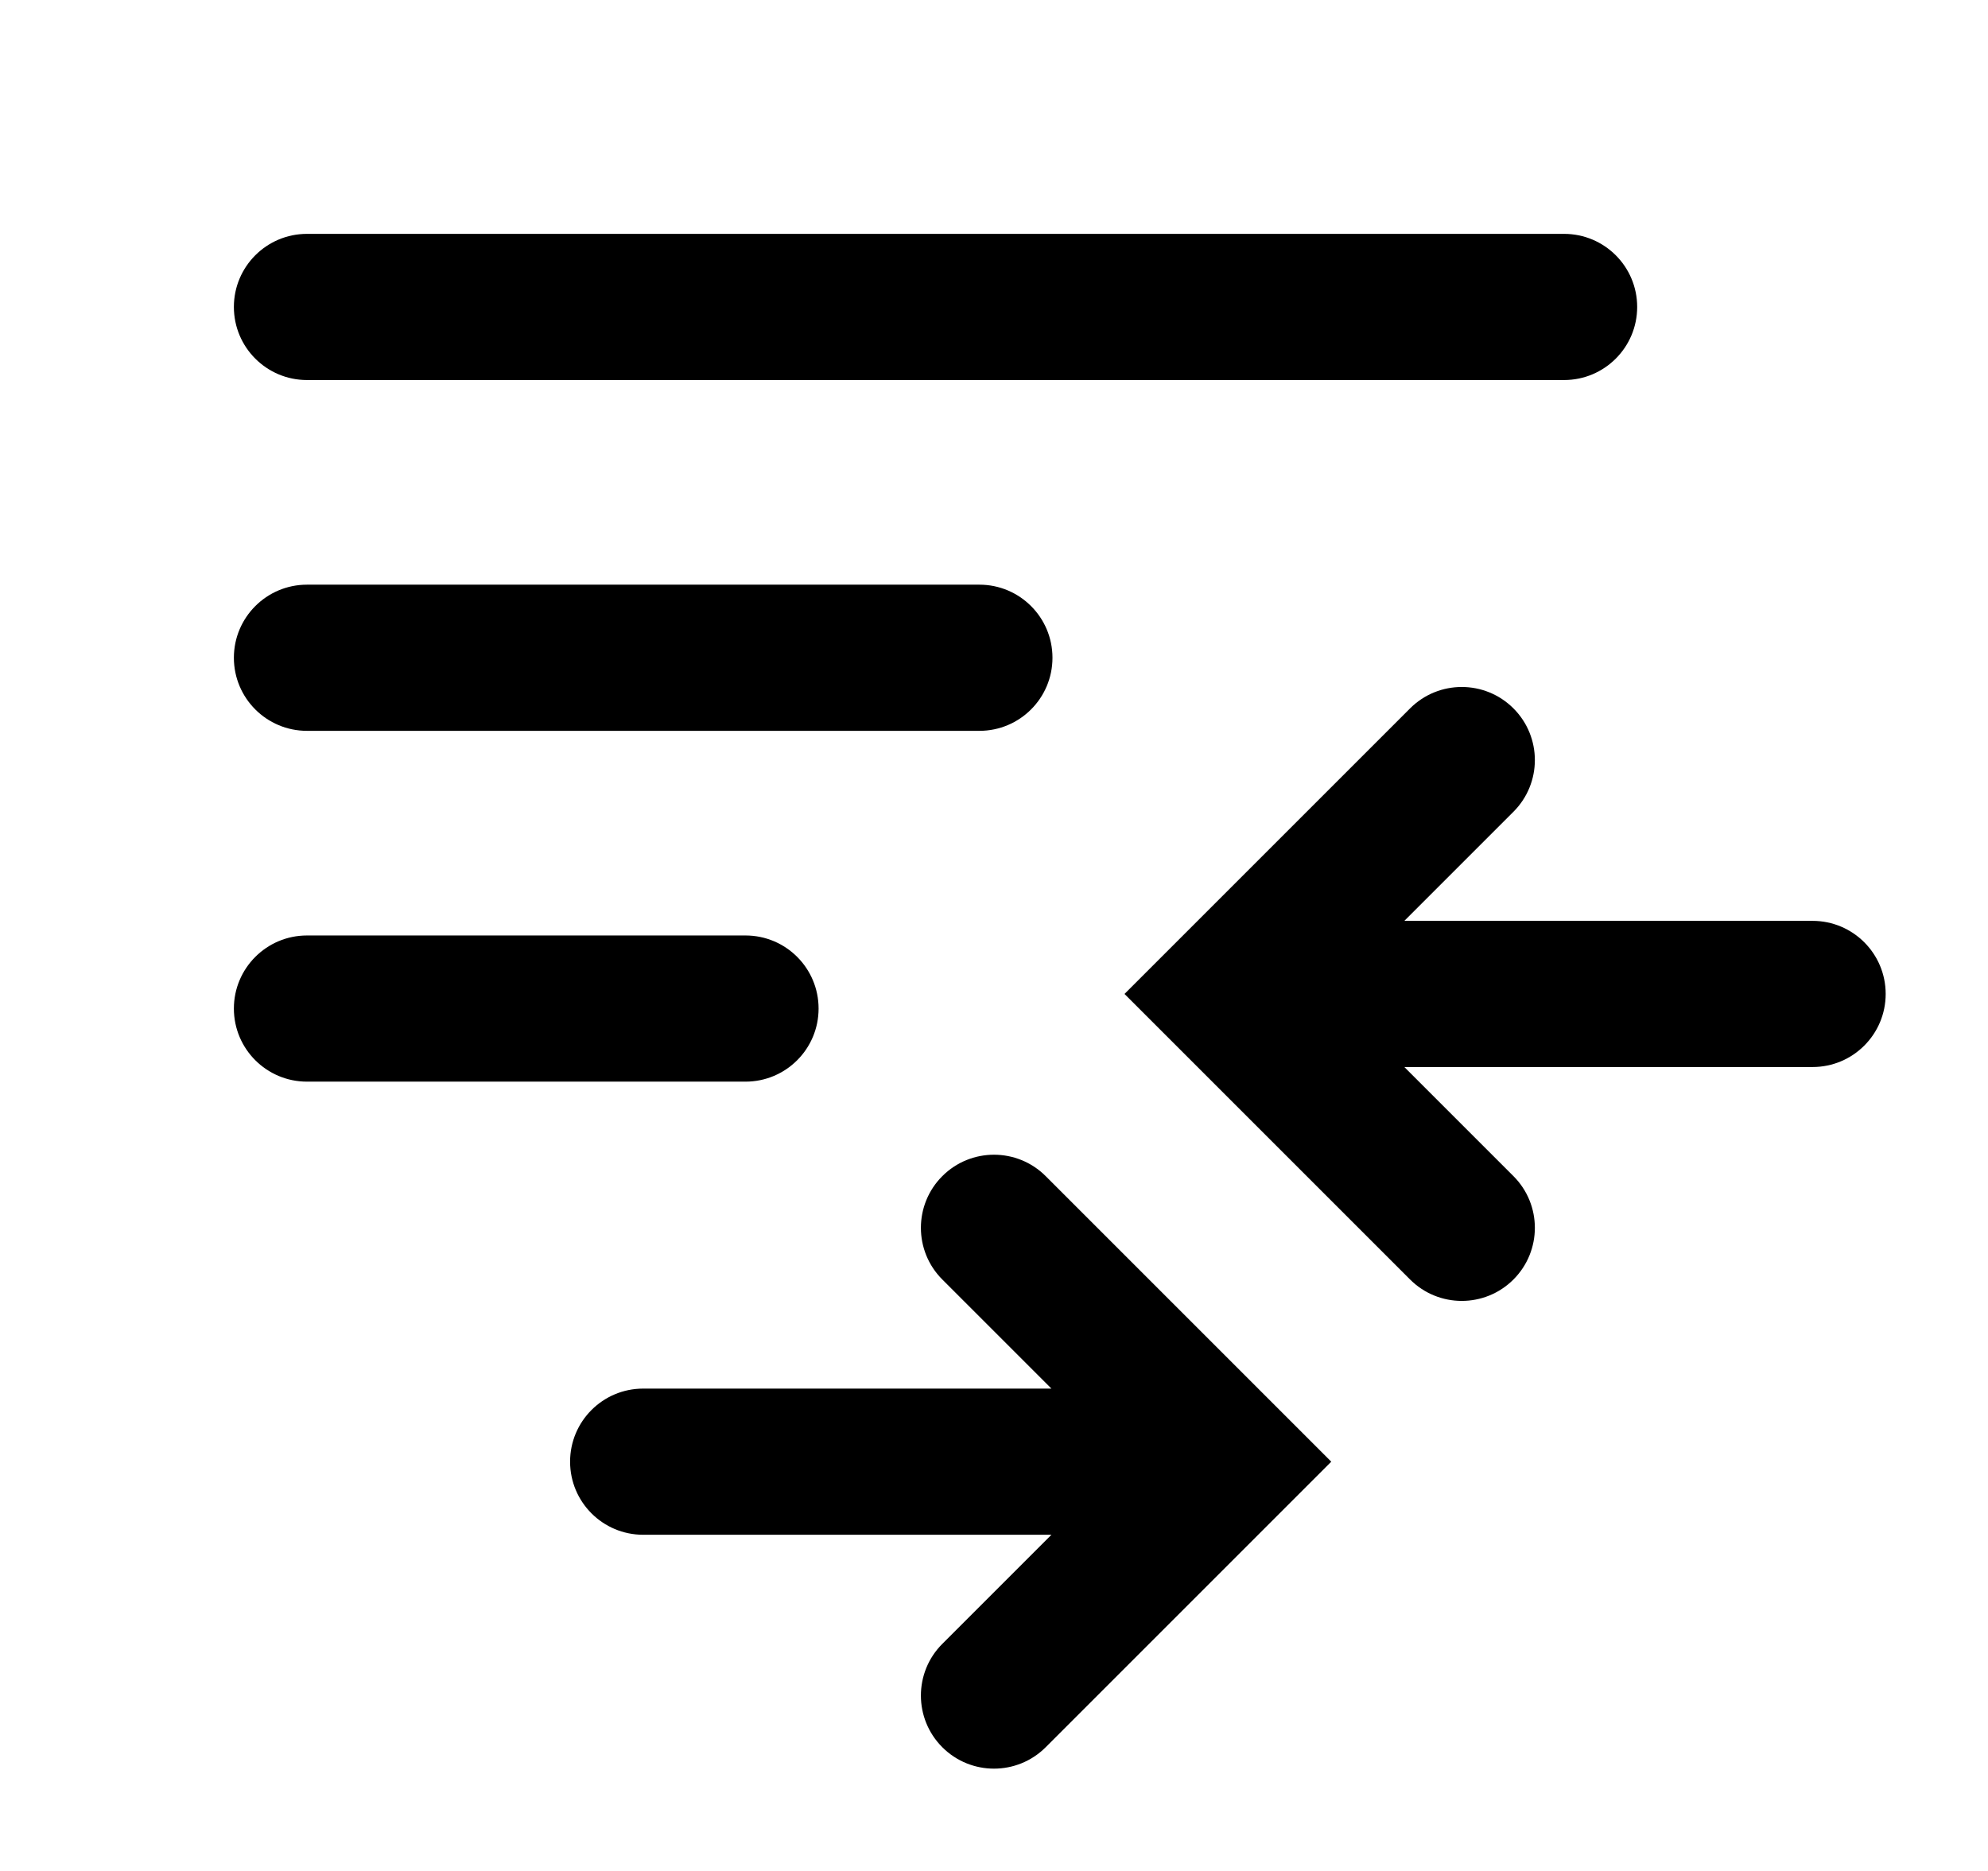
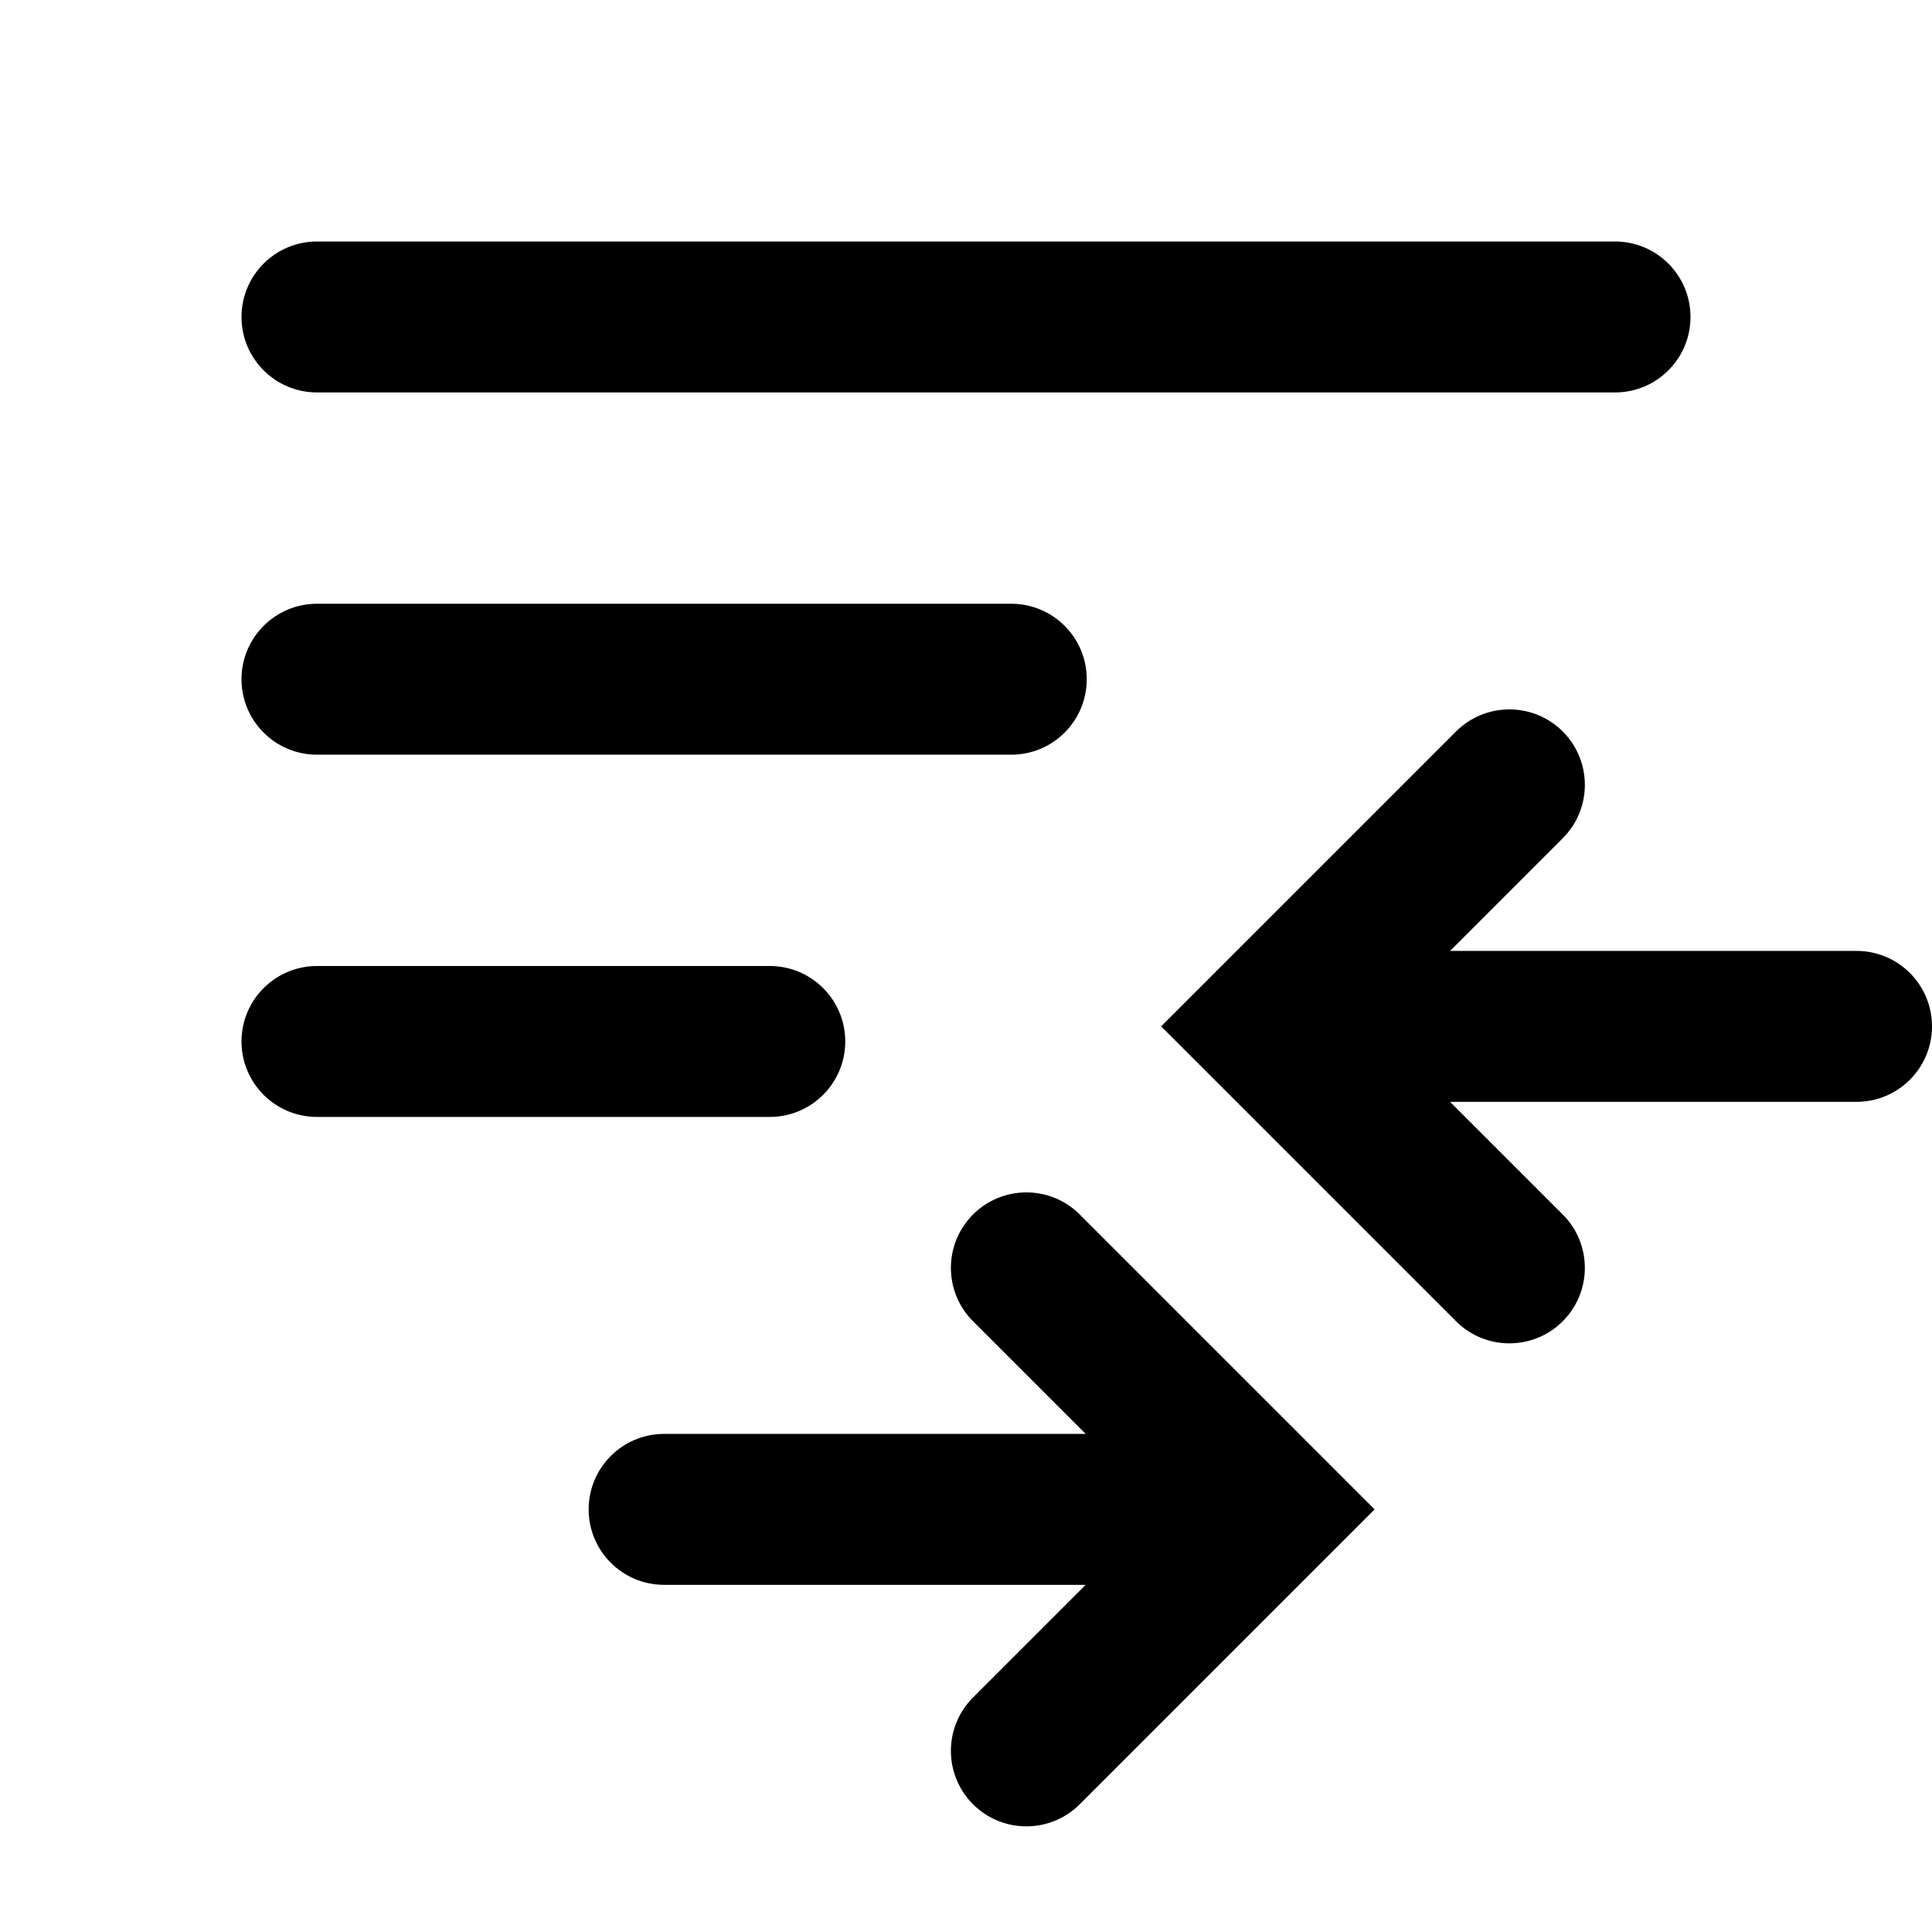
- <svg xmlns="http://www.w3.org/2000/svg" width="17" height="16" fill="currentColor" viewBox="0 0 17 16">
-   <path d="M2 8.625C2 8.28 2.28 8 2.625 8h3.75a.625.625 0 1 1 0 1.25h-3.75A.625.625 0 0 1 2 8.625Z" />
-   <path fill-rule="evenodd" d="M12.058 6.058a.625.625 0 1 1 .884.884l-.933.933H15.5a.625.625 0 1 1 0 1.25h-3.491l.933.933a.625.625 0 1 1-.884.884l-2-2-.442-.442.442-.442 2-2Zm-3.116 4a.625.625 0 1 0-.884.884l.933.933H5.5a.625.625 0 1 0 0 1.25h3.491l-.933.933a.625.625 0 0 0 .884.884l2-2 .442-.442-.442-.442-2-2Z" clip-rule="evenodd" />
-   <path d="M2 5.625C2 5.28 2.28 5 2.625 5h5.75a.625.625 0 1 1 0 1.25h-5.75A.625.625 0 0 1 2 5.625Zm0-3C2 2.28 2.28 2 2.625 2h10.75a.625.625 0 1 1 0 1.25H2.625A.625.625 0 0 1 2 2.625Z" />
+ <svg xmlns="http://www.w3.org/2000/svg" width="16" height="16" fill="currentColor" viewBox="0 0 16 16">
+   <path d="M2 8.625C2 8.28 2.28 8 2.625 8h3.75a.625.625 0 1 1 0 1.25h-3.75A.625.625 0 0 1 2 8.625Zm10.058-2.567a.625.625 0 1 1 .884.884l-.933.933h3.366a.625.625 0 1 1 0 1.25h-3.366l.933.933a.625.625 0 1 1-.884.884L9.616 8.5l2.442-2.442Zm-3.116 4a.625.625 0 1 0-.884.884l.933.933H5.5a.625.625 0 1 0 0 1.25h3.491l-.933.933a.625.625 0 0 0 .884.884l2.442-2.442-2.442-2.442ZM2 5.625C2 5.28 2.28 5 2.625 5h5.75a.625.625 0 1 1 0 1.25h-5.75A.625.625 0 0 1 2 5.625Zm0-3C2 2.28 2.28 2 2.625 2h10.75a.625.625 0 1 1 0 1.25H2.625A.625.625 0 0 1 2 2.625Z" />
</svg>
